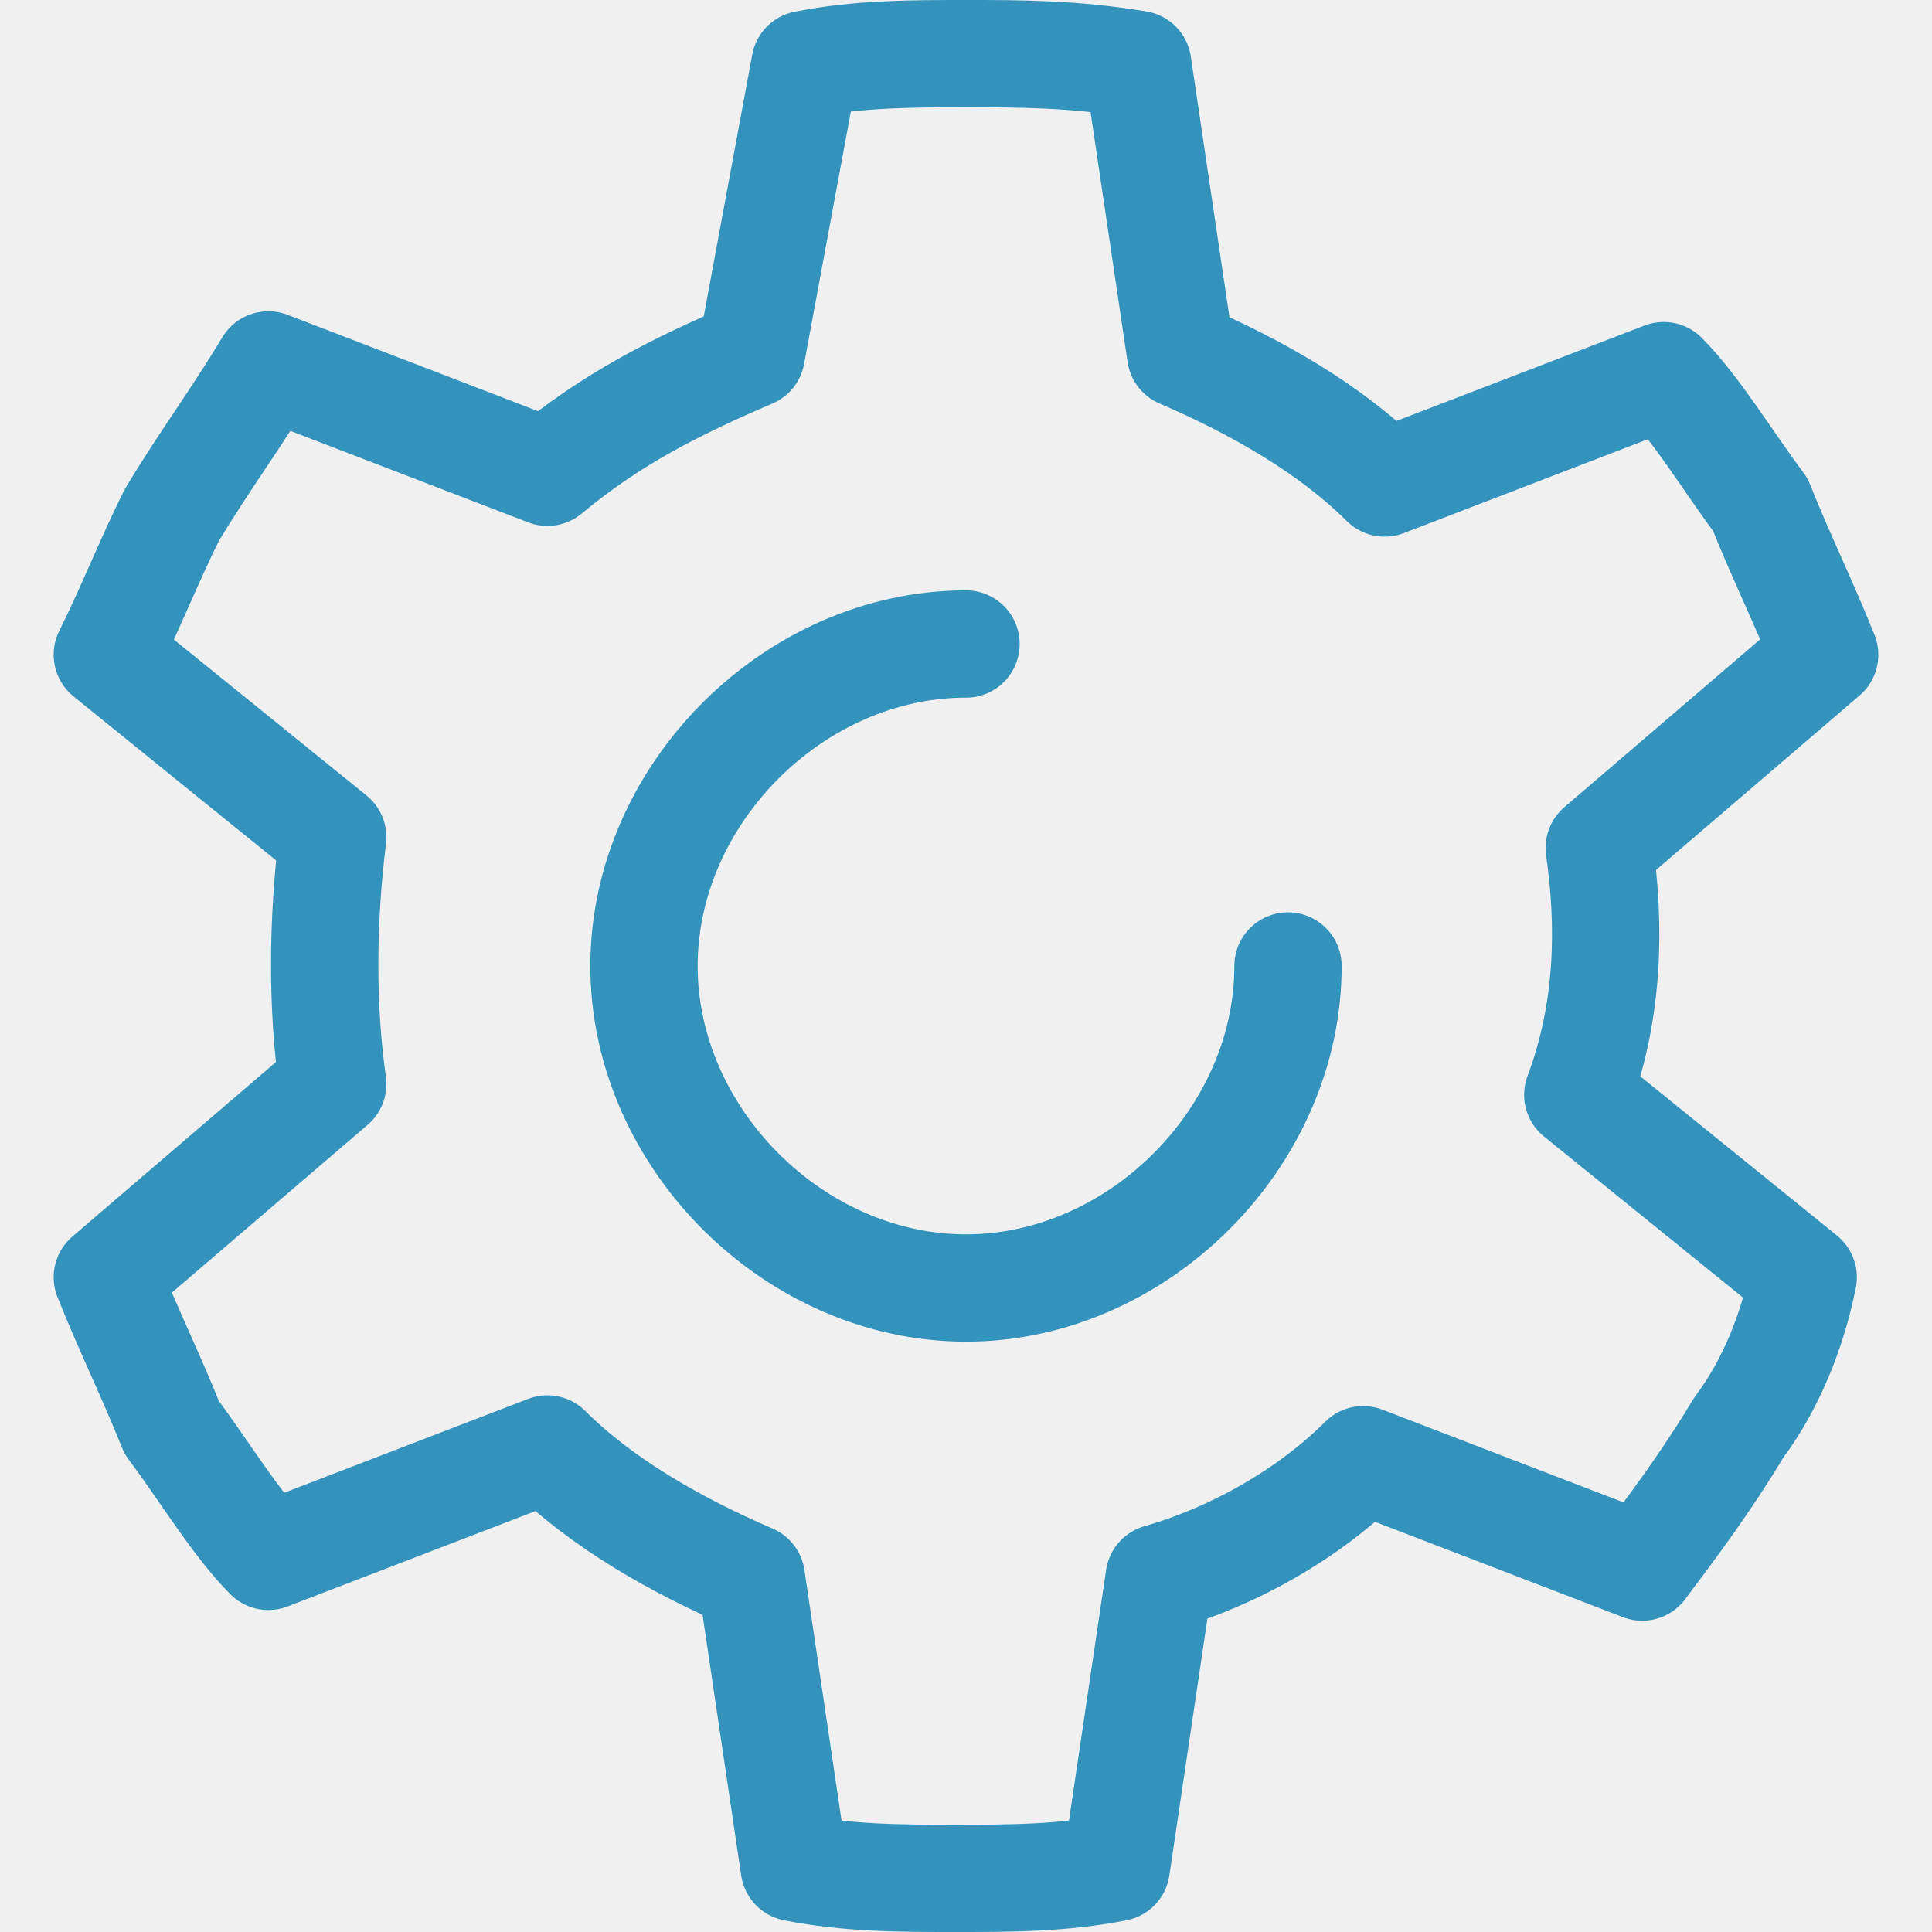
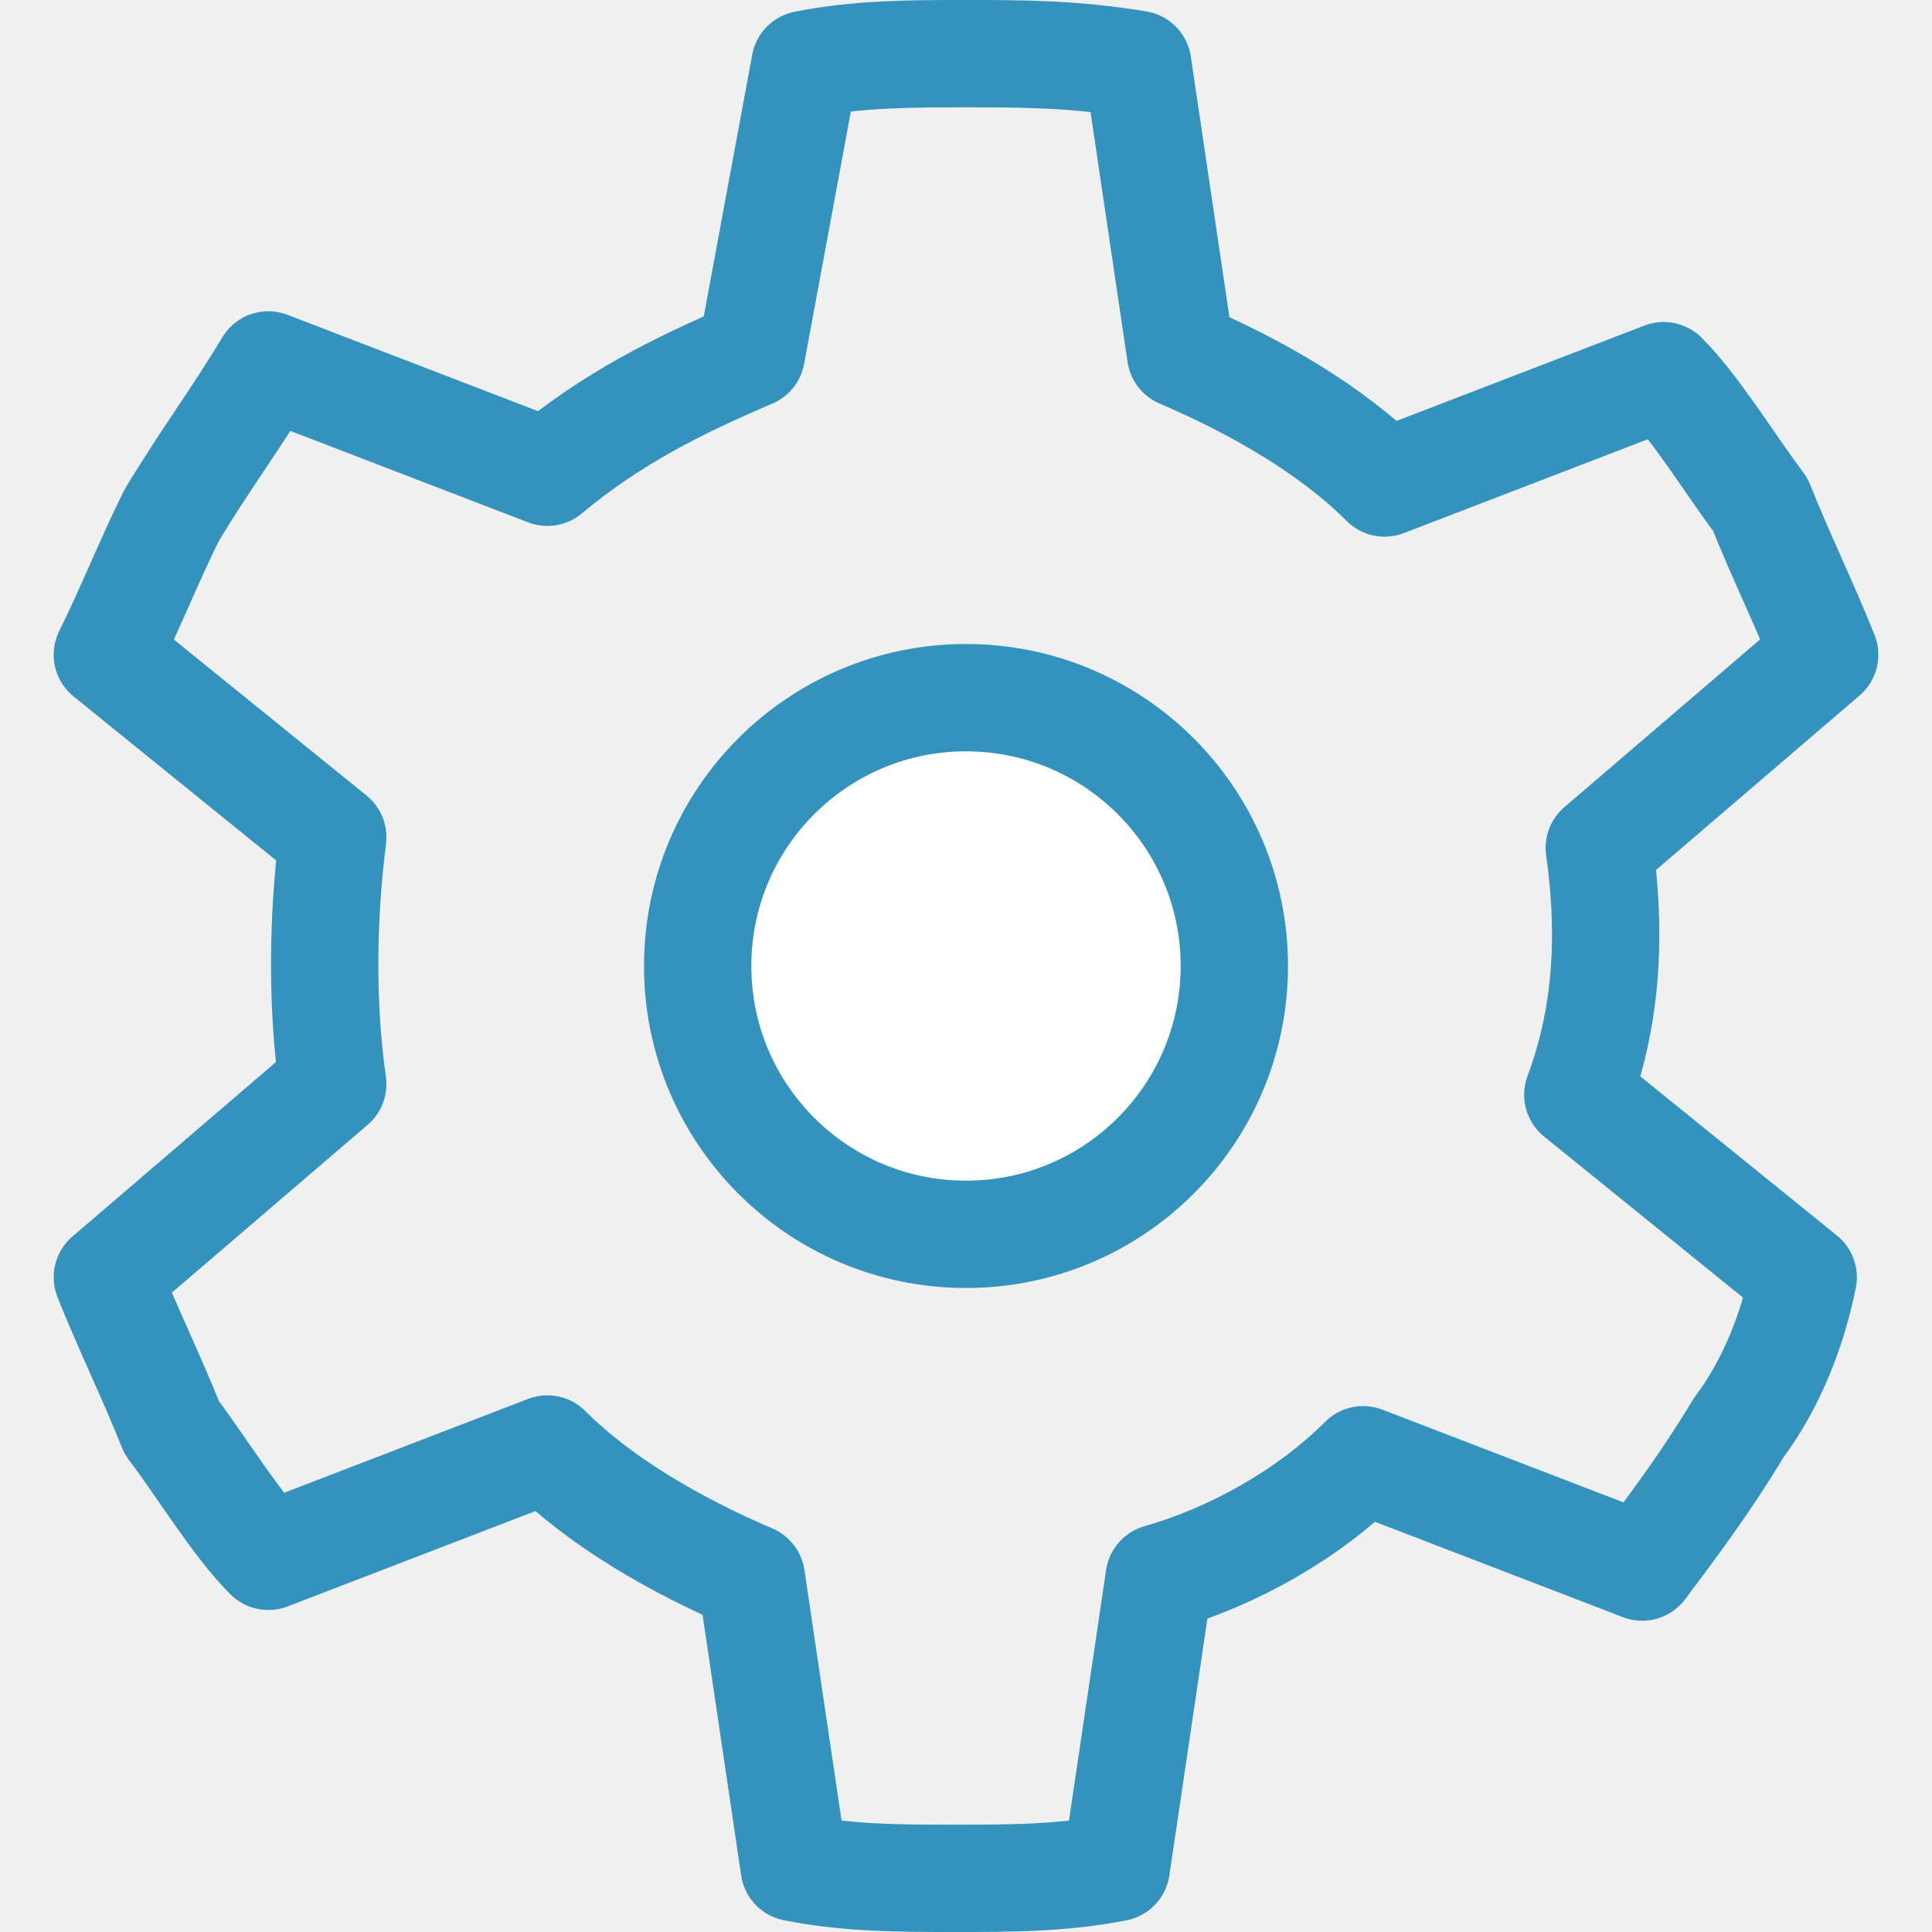
- <svg xmlns="http://www.w3.org/2000/svg" xml:space="preserve" viewBox="0 0 18 18">
-   <path d="M14.9 7.9 17 6.1h0c-.2-.5-.4-.9-.6-1.4-.3-.4-.6-.9-.9-1.2h0l-2.6 1c-.5-.5-1.2-.9-1.9-1.2 0 0 0 0 0 0L10.6.6h0C10 .5 9.5.5 9 .5s-1 0-1.5.1h0L7 3.3c-.7.3-1.3.6-1.9 1.1h0l-2.6-1h0c-.3.5-.6.9-.9 1.4-.2.4-.4.9-.6 1.3h0l2.1 1.7c-.1.8-.1 1.6 0 2.3h0L1 11.9h0c.2.5.4.9.6 1.4.3.4.6.9.9 1.2h0l2.6-1c.5.5 1.2.9 1.9 1.2h0l.4 2.7h0c.5.1 1 .1 1.5.1s1 0 1.5-.1h0l.4-2.7c.7-.2 1.4-.6 1.9-1.1h0l2.6 1h0c.3-.4.6-.8.9-1.3.3-.4.5-.9.6-1.4h0l-2.1-1.7c.3-.8.3-1.6.2-2.3" stroke-linejoin="round" stroke-linecap="round" stroke="#263238" fill="none" style="stroke:#3393bd;stroke-opacity:1" />
-   <path d="M12 9c0 1.6-1.4 3-3 3M6 9c0-1.6 1.4-3 3-3M6 9c0 1.6 1.4 3 3 3" stroke-miterlimit="10" stroke-linejoin="round" stroke-linecap="round" stroke="#263238" fill="none" style="stroke:#3393bd;stroke-opacity:1" />
+ <svg xmlns="http://www.w3.org/2000/svg" xml:space="preserve" style="enable-background:new 0 0 18 18;" viewBox="0 0 18 18" y="0px" x="0px" id="Layer_1" version="1.1">
+   <defs id="defs84" />
+   <style id="style75" type="text/css">
+ 	.st0{fill:none;stroke:#3393BD;stroke-linecap:round;stroke-linejoin:round;}
+ 	.st1{fill:#FFFFFF;stroke:#3393BD;stroke-miterlimit:10;}
+ </style>
+   <path id="path77" d="M14.9,7.9L17,6.1l0,0c-0.2-0.5-0.4-0.9-0.6-1.4c-0.3-0.4-0.6-0.9-0.9-1.2l0,0l-2.6,1C12.4,4,11.7,3.6,11,3.3  l0,0l-0.4-2.7l0,0C10,0.5,9.5,0.5,9,0.5s-1,0-1.5,0.1l0,0L7,3.3C6.3,3.6,5.7,3.9,5.1,4.4l0,0l-2.6-1l0,0C2.2,3.9,1.9,4.3,1.6,4.8  C1.4,5.2,1.2,5.7,1,6.1l0,0l2.1,1.7C3,8.6,3,9.4,3.1,10.1l0,0L1,11.9l0,0c0.2,0.5,0.4,0.9,0.6,1.4c0.3,0.4,0.6,0.9,0.9,1.2l0,0  l2.6-1C5.6,14,6.3,14.4,7,14.7l0,0l0.4,2.7l0,0c0.5,0.1,1,0.1,1.5,0.1s1,0,1.5-0.1l0,0l0.4-2.7c0.7-0.2,1.4-0.6,1.9-1.1l0,0l2.6,1  l0,0c0.3-0.4,0.6-0.8,0.9-1.3c0.3-0.4,0.5-0.9,0.6-1.4l0,0l-2.1-1.7C15,9.4,15,8.6,14.9,7.9" class="st0" />
+   <circle id="circle79" r="2.5" cy="9" cx="9" class="st1" />
</svg>
